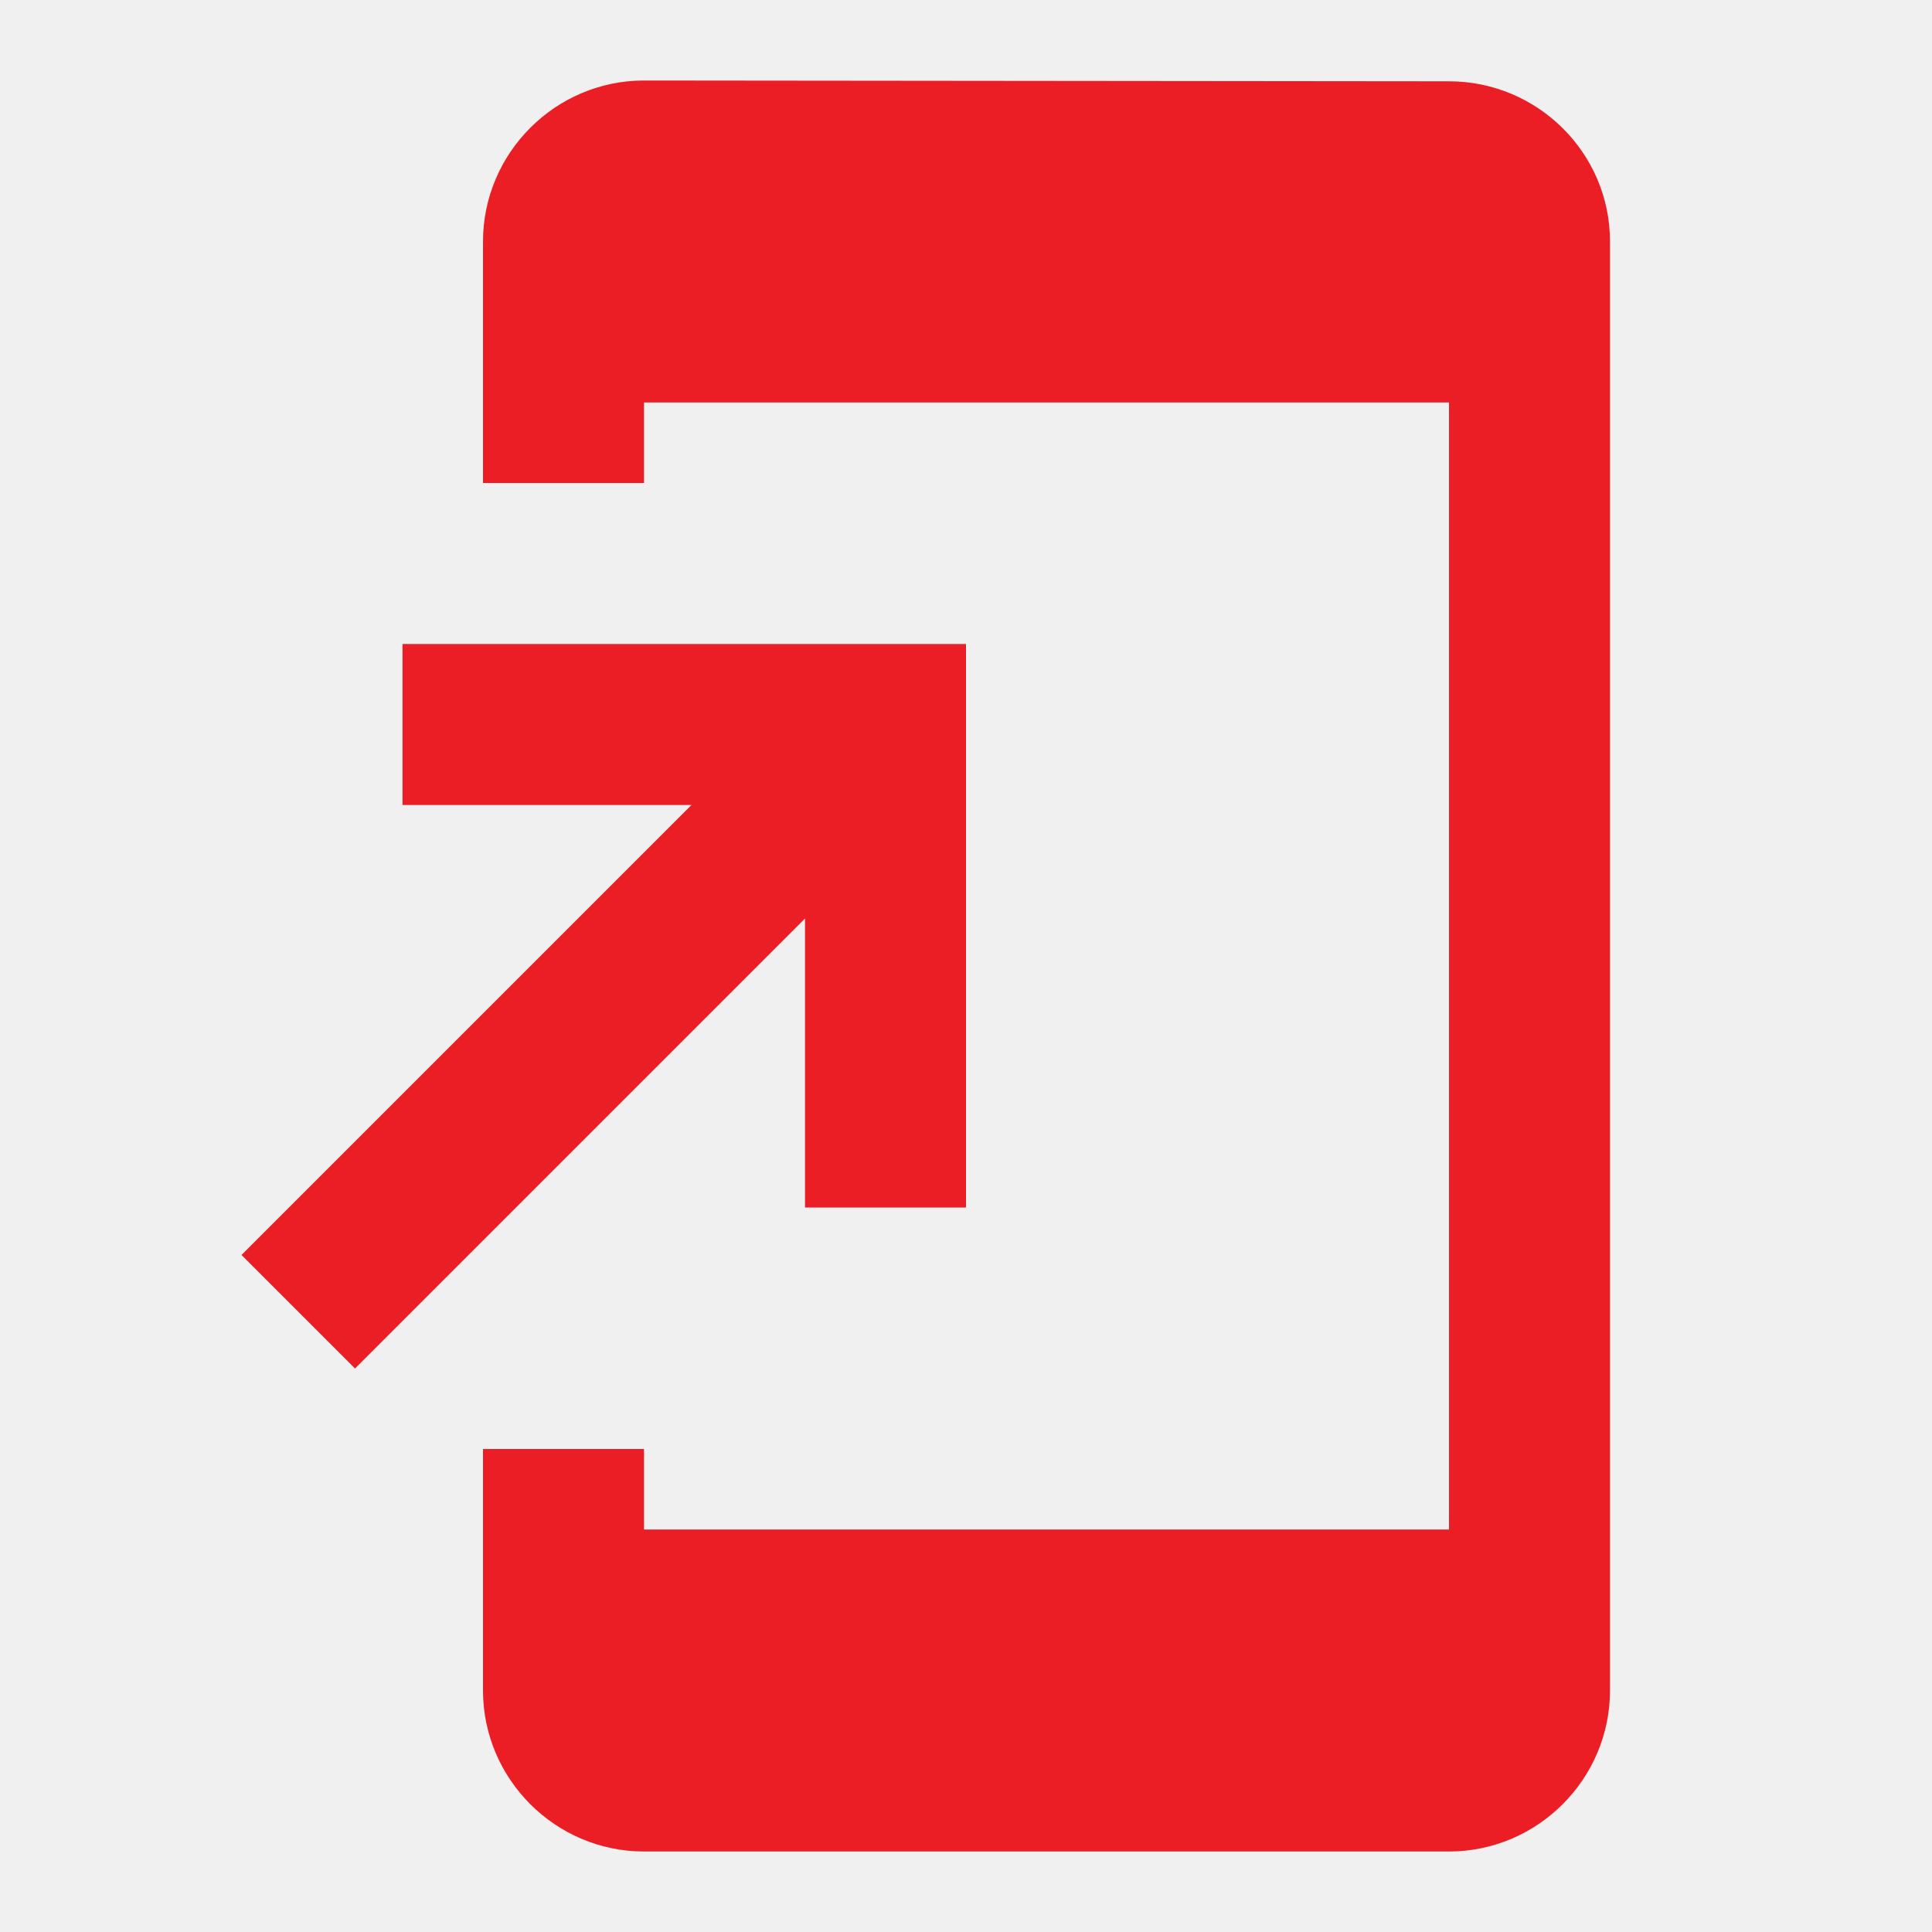
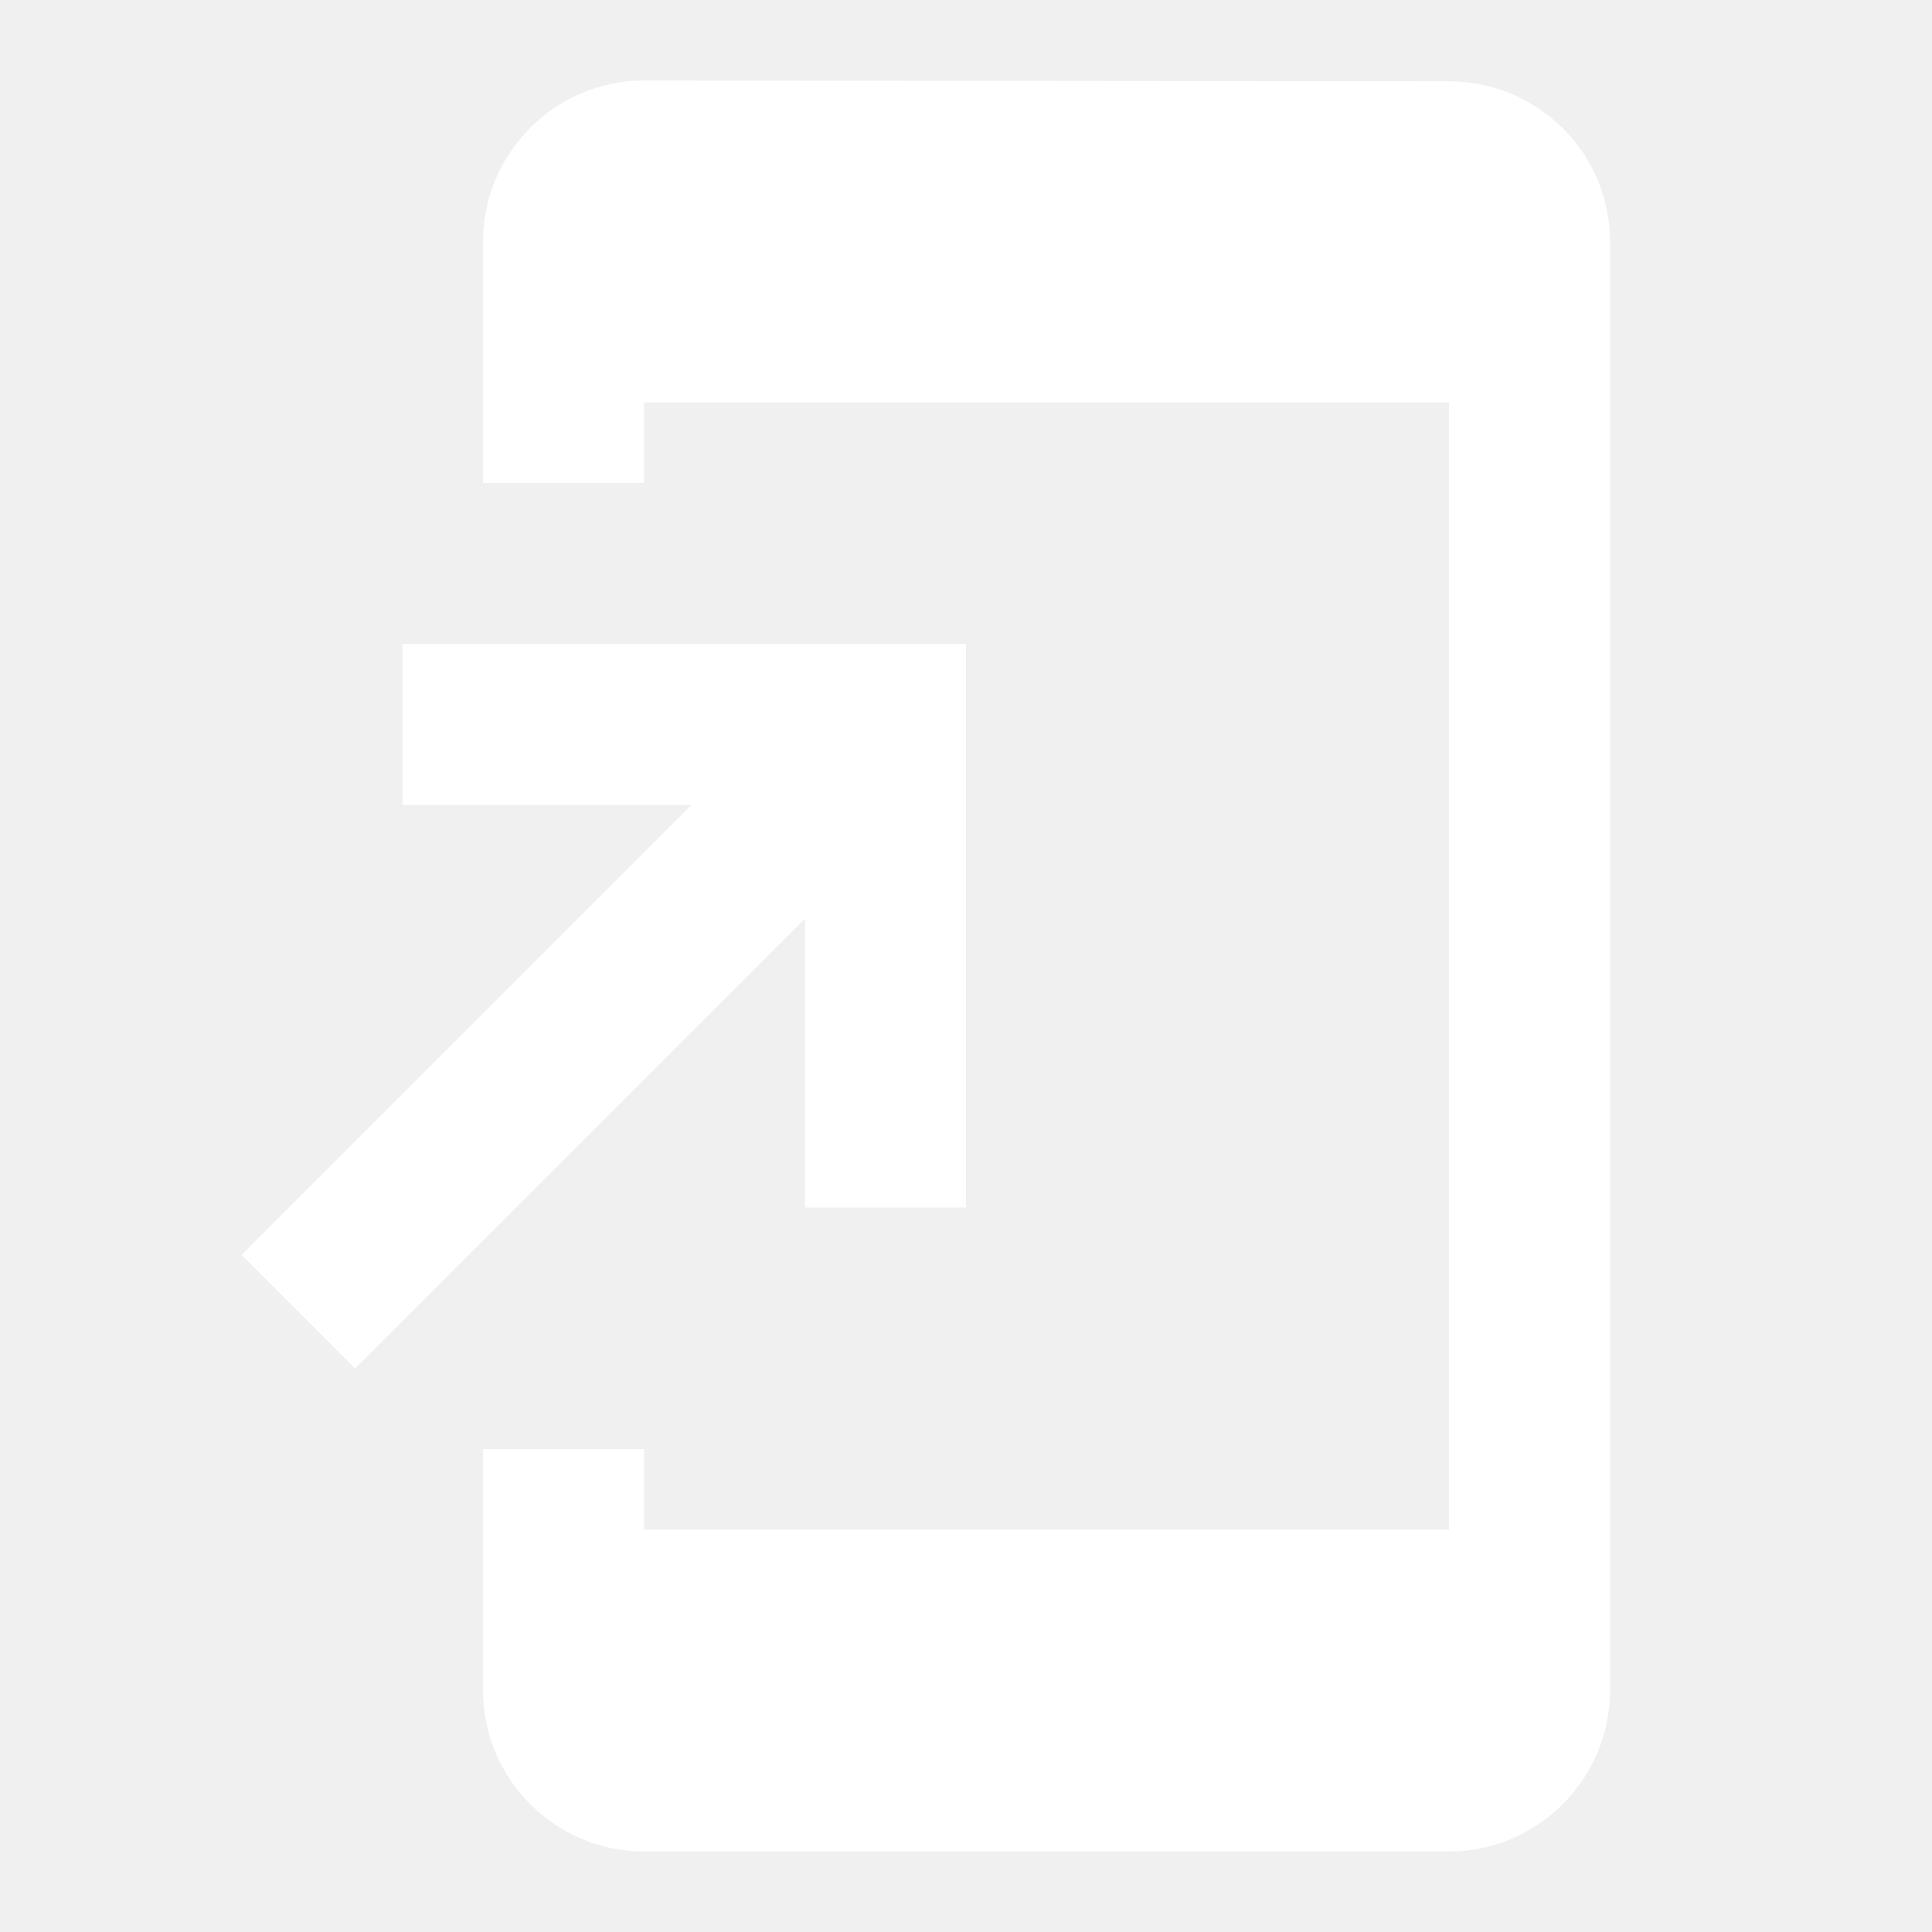
- <svg xmlns="http://www.w3.org/2000/svg" width="24" height="24" fill="#EC1E25">
+ <svg xmlns="http://www.w3.org/2000/svg" width="24" height="24" fill="#FFF">
  <path fill="none" d="M0 0h24v24H0V0z" />
  <path d="M18 1.01L8 1c-1.1 0-2 .9-2 2v3h2V5h10v14H8v-1H6v3c0 1.1.9 2 2 2h10c1.1 0 2-.9 2-2V3c0-1.1-.9-1.99-2-1.99zM10 15h2V8H5v2h3.59L3 15.59 4.41 17 10 11.41z" />
  <path fill="none" d="M0 0h24v24H0V0z" />
</svg>
